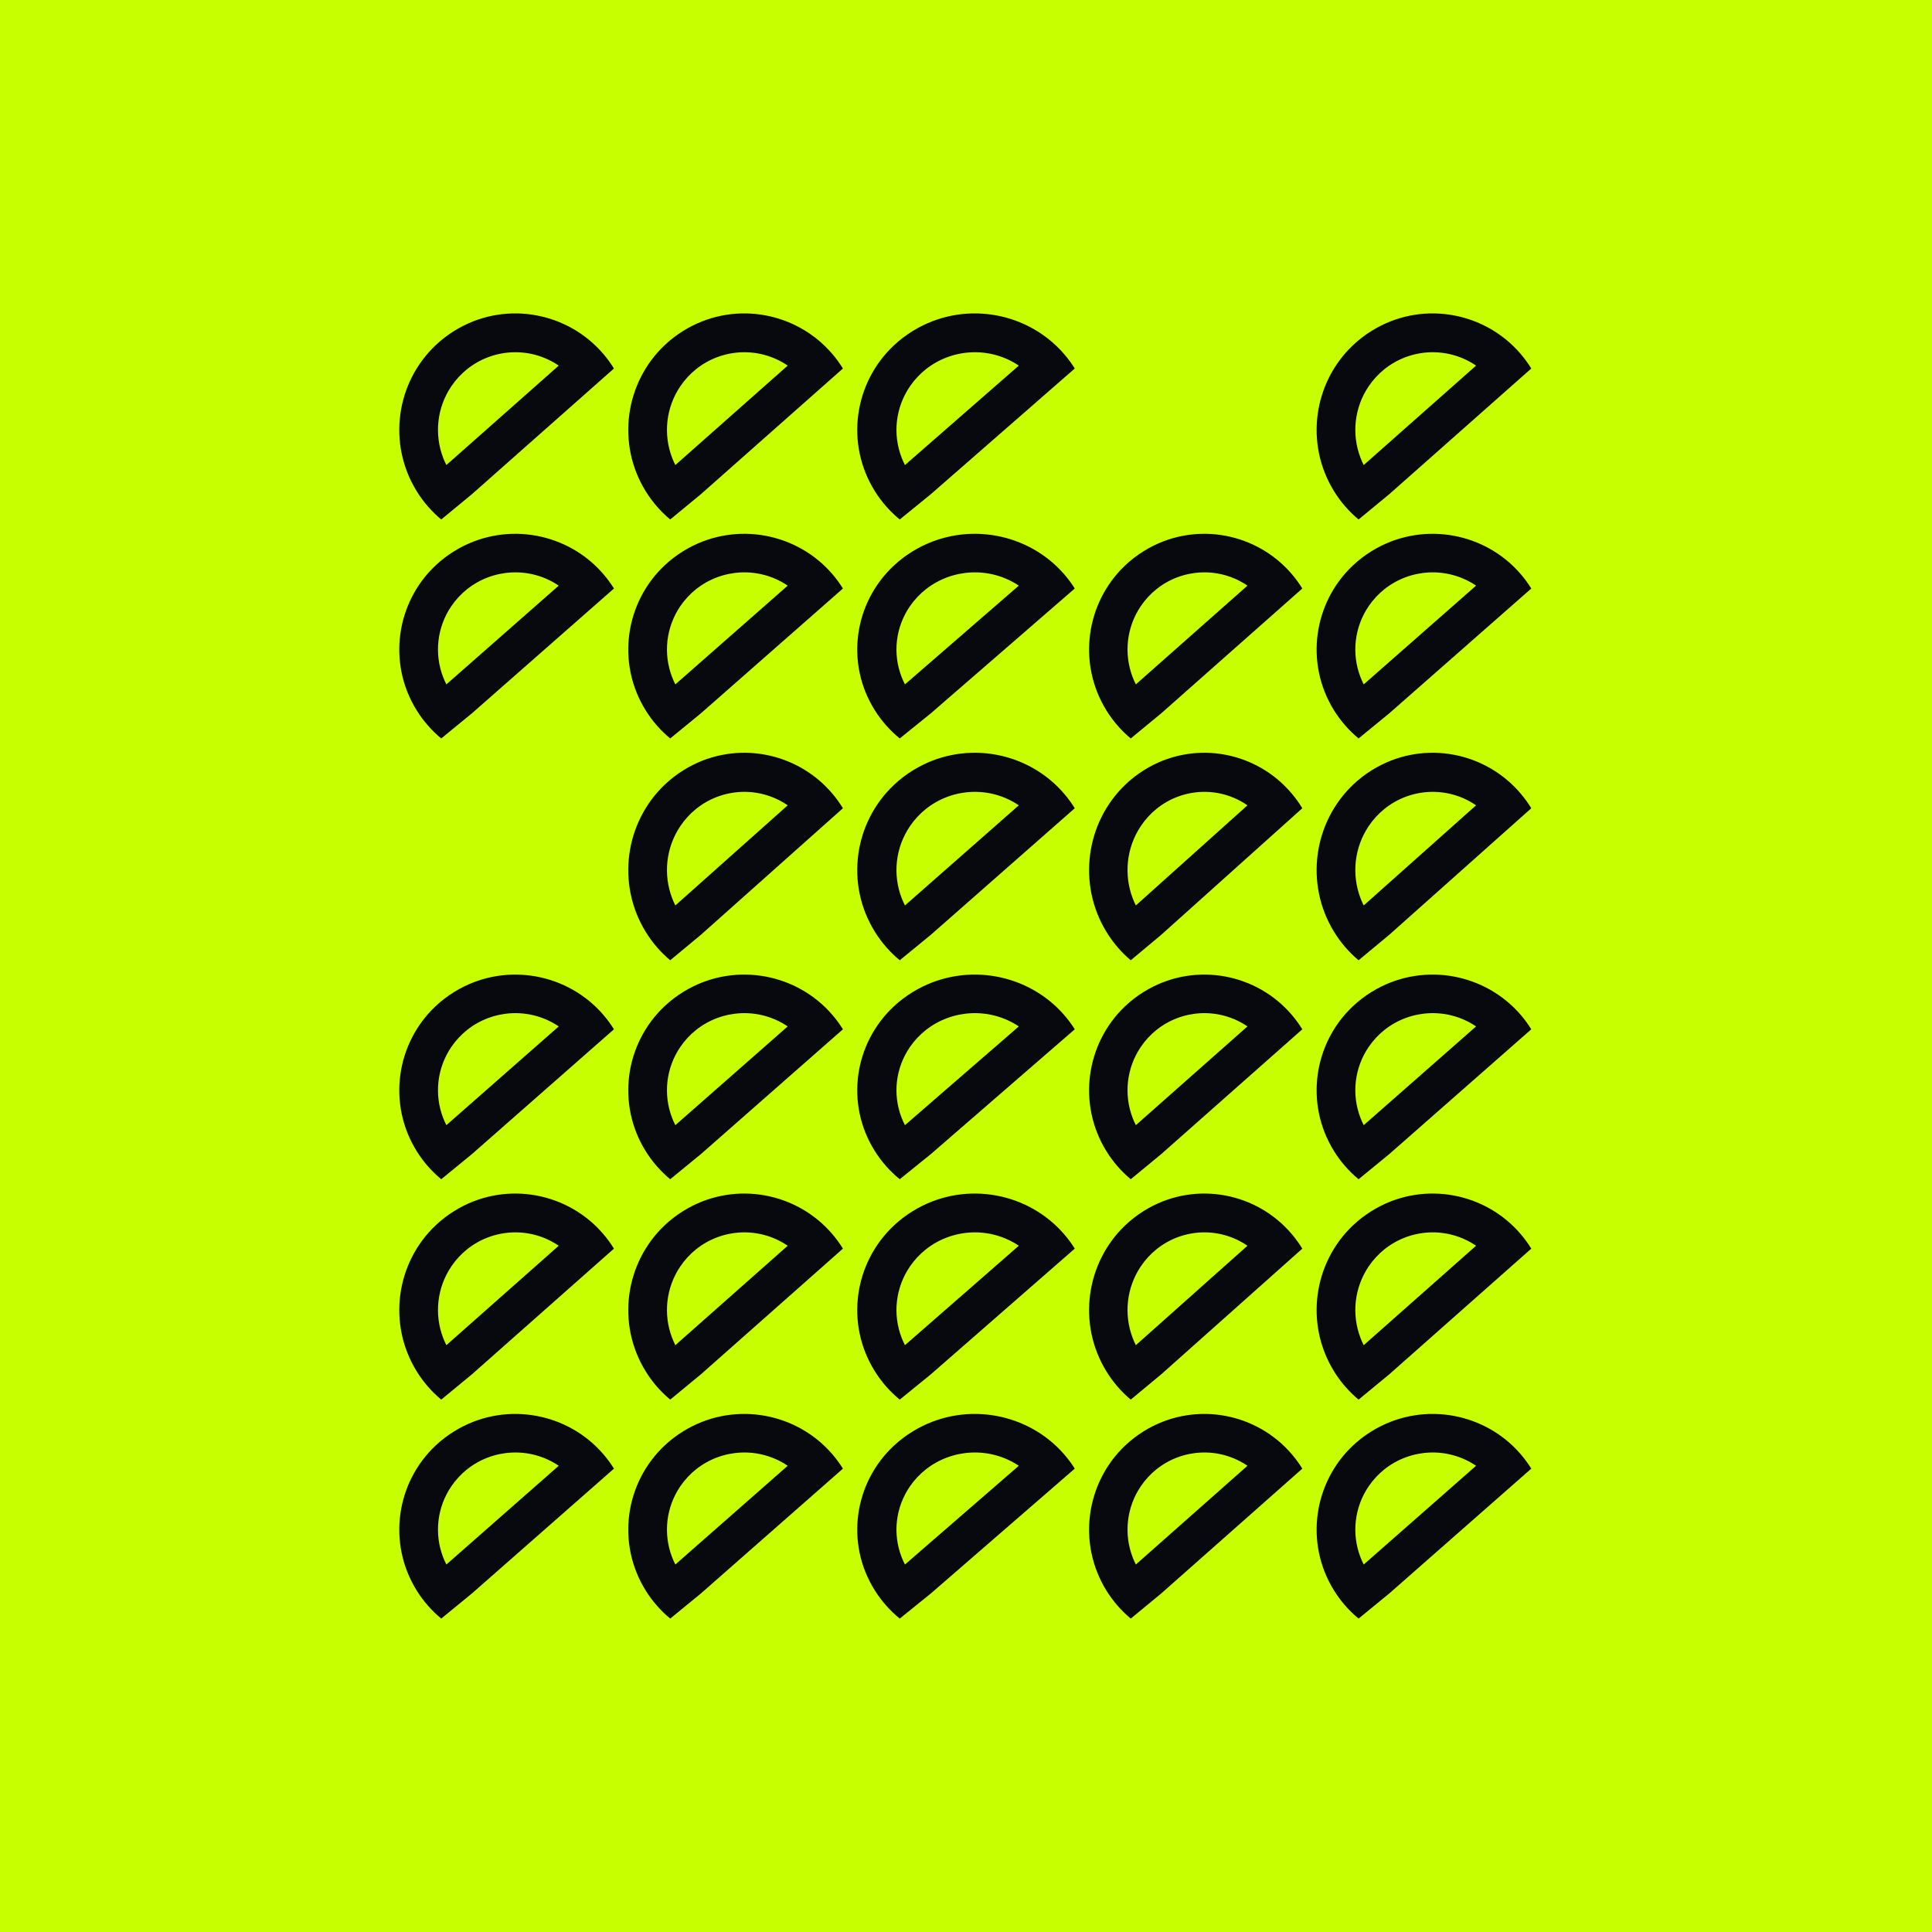
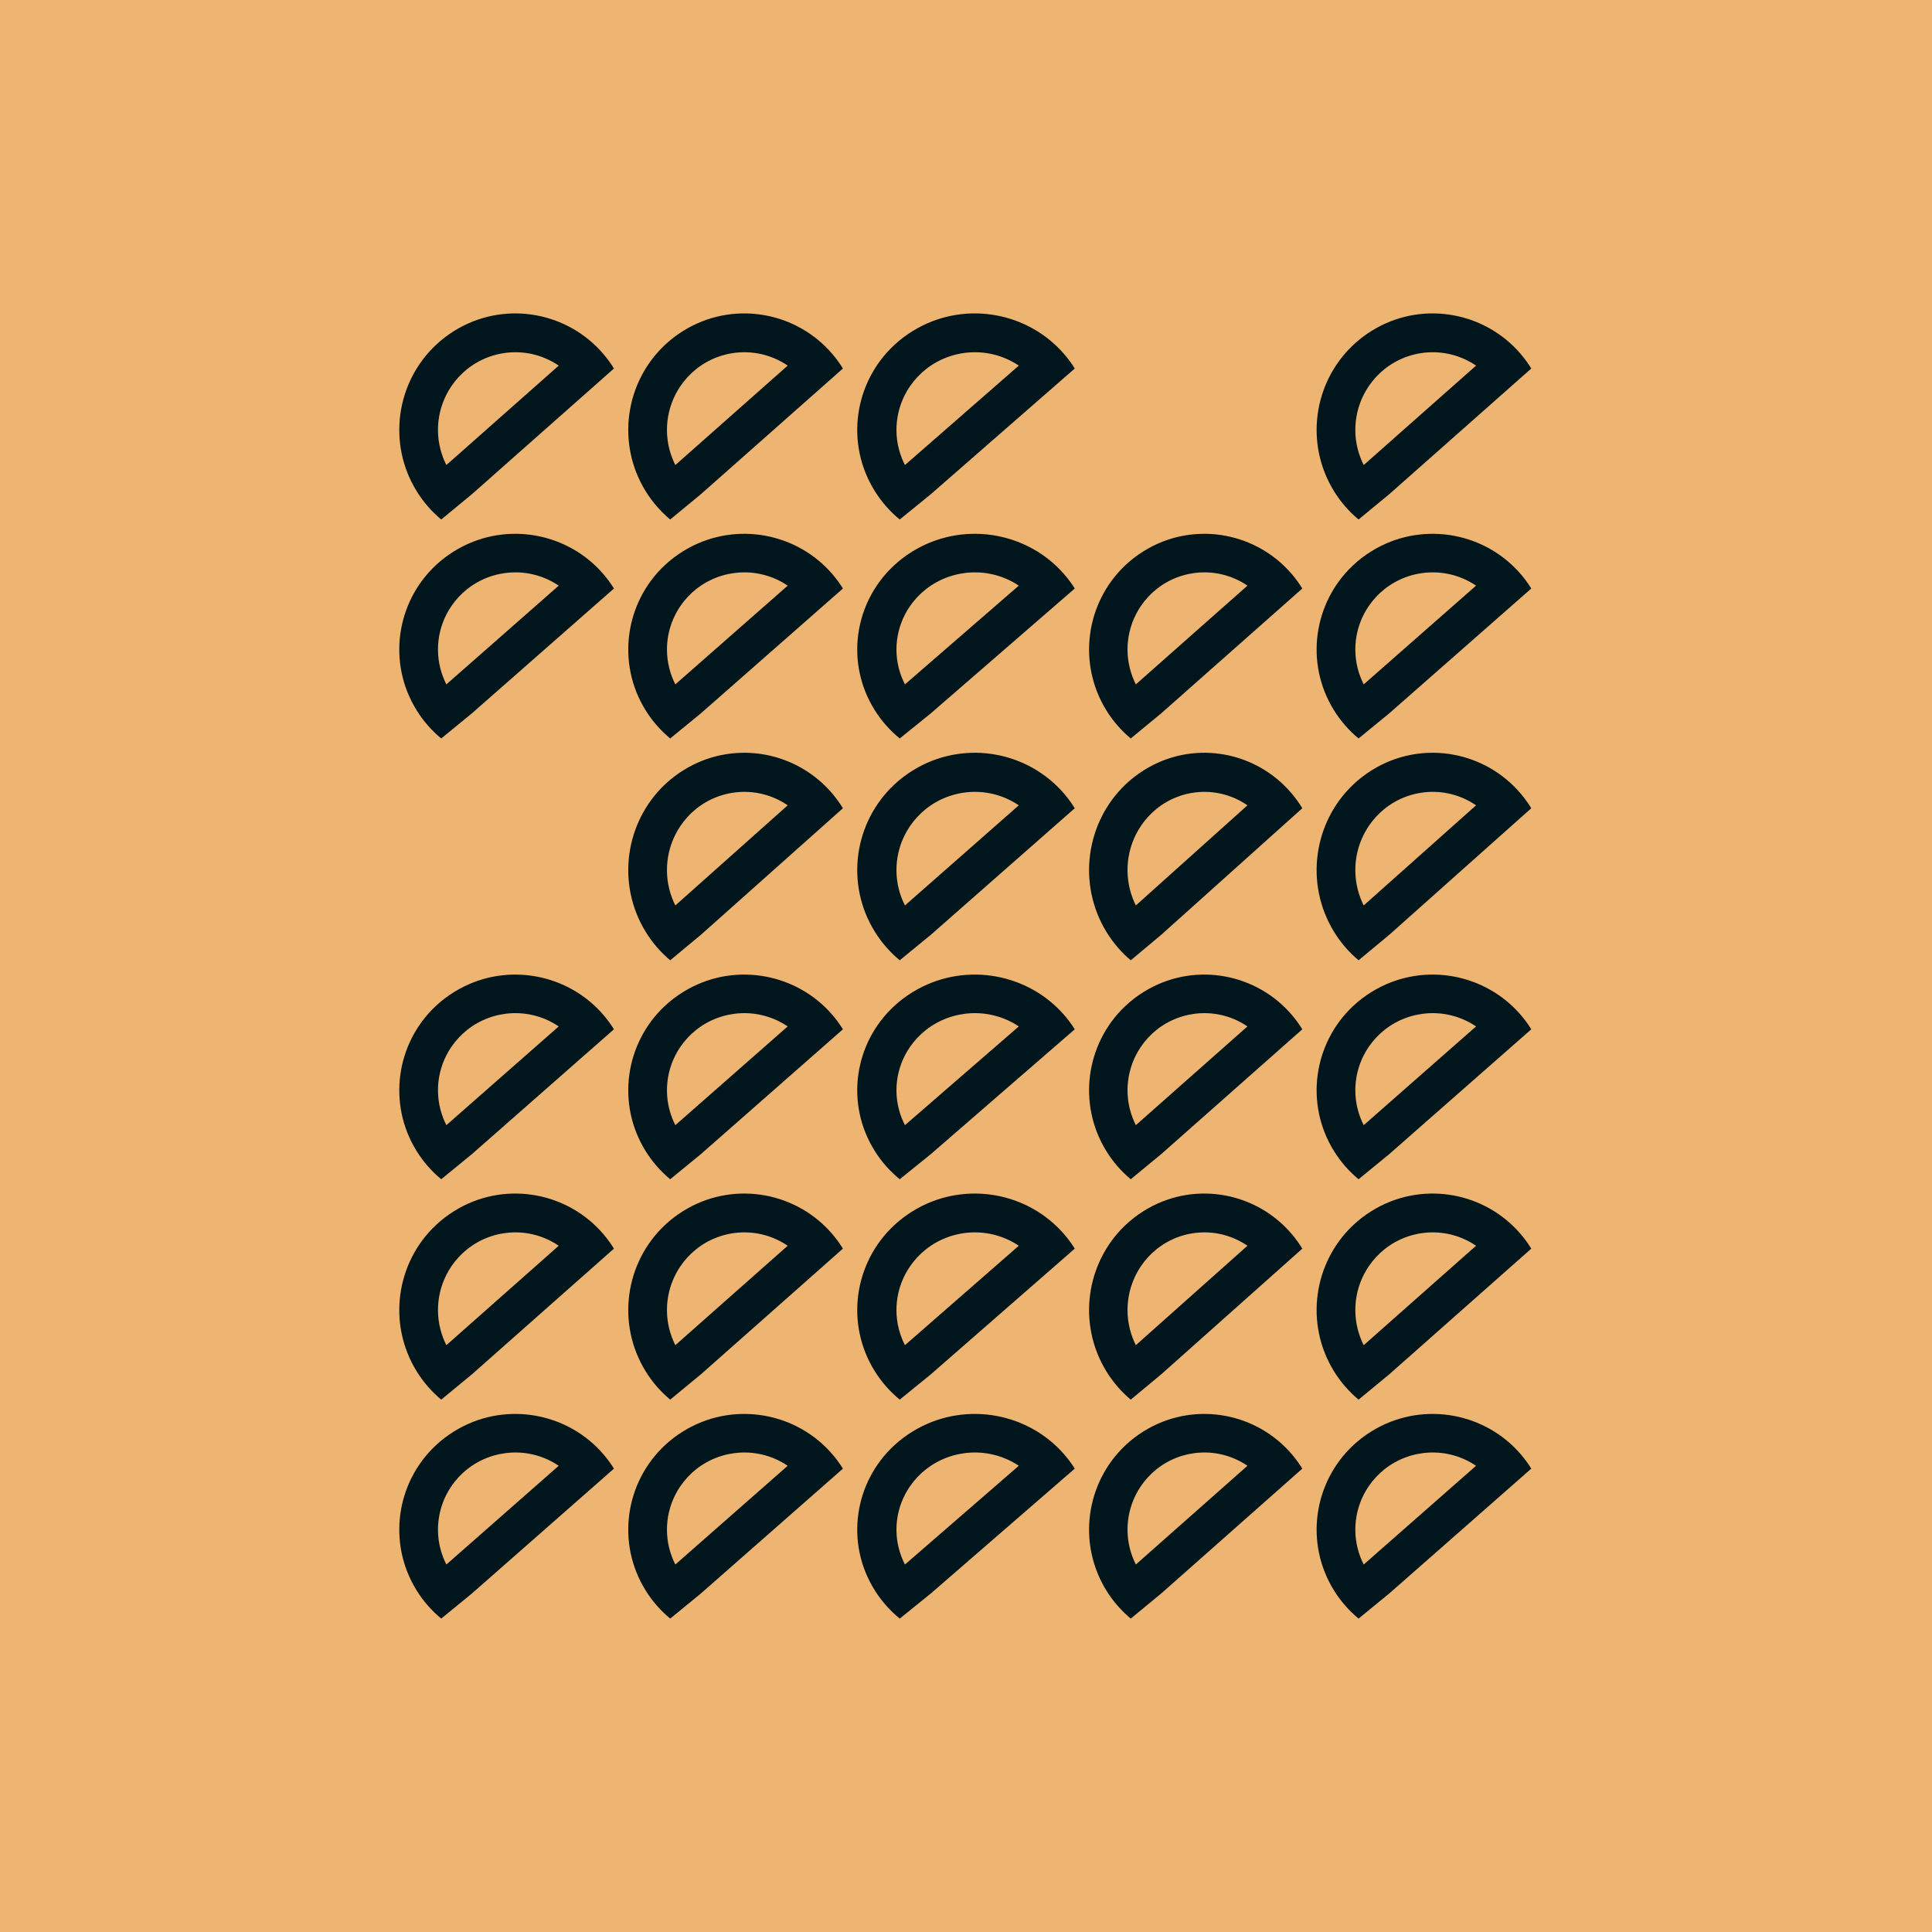
<svg xmlns="http://www.w3.org/2000/svg" width="1350" height="1350" viewBox="0 0 1350 1350" fill="none">
-   <rect width="1350" height="1350" fill="#C8FF00" />
-   <path fill-rule="evenodd" clip-rule="evenodd" d="M650.455 806.42L751 719.222C748.758 715.668 746.28 712.343 743.599 709.257C718.581 680.447 675.884 672.379 641.514 691.047C640.286 691.714 639.069 692.415 637.864 693.151C633.044 696.091 628.64 699.443 624.673 703.131C596.894 728.946 590.423 771.234 611.355 804.417C616.05 811.862 621.919 818.465 628.699 824L628.852 823.877L650.455 806.42ZM630.074 781.219C630.738 782.912 631.493 784.58 632.339 786.218L711.898 717.219C691.549 703.661 665.249 705.371 647 719.701C642.791 723.007 639.007 726.986 635.826 731.605C625.698 746.309 623.651 764.866 630.074 781.219Z" fill="#08090F" />
-   <path fill-rule="evenodd" clip-rule="evenodd" d="M650.455 345.297L751 257.489C748.758 253.911 746.28 250.562 743.599 247.454C718.581 218.443 675.884 210.319 641.514 229.118C640.286 229.789 639.069 230.495 637.864 231.236C633.044 234.197 628.64 237.571 624.673 241.286C596.894 267.281 590.423 309.865 611.355 343.28C616.05 350.777 621.919 357.426 628.699 363L628.852 362.876L650.455 345.297ZM630.074 319.92C630.738 321.624 631.493 323.304 632.339 324.954L711.898 255.472C691.549 241.819 665.249 243.541 647 257.971C642.791 261.301 639.007 265.308 635.826 269.958C625.698 284.766 623.651 303.452 630.074 319.92Z" fill="#08090F" />
-   <path fill-rule="evenodd" clip-rule="evenodd" d="M329.778 806.42L429 719.222C426.787 715.668 424.342 712.343 421.696 709.257C397.008 680.447 354.872 672.379 320.955 691.047C319.743 691.714 318.542 692.415 317.353 693.151C312.596 696.091 308.25 699.443 304.335 703.131C276.922 728.946 270.536 771.234 291.192 804.417C295.826 811.862 301.617 818.465 308.308 824L308.459 823.877L329.778 806.42ZM309.665 781.219C310.32 782.912 311.065 784.58 311.9 786.218L390.412 717.219C370.331 703.661 344.377 705.371 326.369 719.701C322.214 723.007 318.481 726.986 315.341 731.605C305.347 746.309 303.327 764.866 309.665 781.219Z" fill="#08090F" />
-   <path fill-rule="evenodd" clip-rule="evenodd" d="M329.778 345.297L429 257.489C426.787 253.911 424.342 250.562 421.696 247.454C397.008 218.443 354.872 210.319 320.955 229.118C319.743 229.789 318.542 230.495 317.353 231.236C312.596 234.197 308.25 237.571 304.335 241.286C276.922 267.281 270.536 309.865 291.192 343.28C295.826 350.777 301.617 357.426 308.308 363L308.459 362.876L329.778 345.297ZM309.665 319.92C310.32 321.624 311.065 323.304 311.9 324.954L390.412 255.472C370.331 241.819 344.377 243.541 326.369 257.971C322.214 261.301 318.481 265.308 315.341 269.958C305.347 284.766 303.327 303.452 309.665 319.92Z" fill="#08090F" />
-   <path fill-rule="evenodd" clip-rule="evenodd" d="M811.44 806.42L910 719.222C907.802 715.668 905.373 712.343 902.745 709.257C878.221 680.447 836.366 672.379 802.675 691.047C801.471 691.714 800.278 692.415 799.097 693.151C794.372 696.091 790.055 699.443 786.166 703.131C758.936 728.946 752.592 771.234 773.111 804.417C777.714 811.862 783.466 818.465 790.113 824L790.262 823.877L811.44 806.42ZM791.461 781.219C792.112 782.912 792.851 784.58 793.681 786.218L871.67 717.219C851.722 703.661 825.941 705.371 808.053 719.701C803.926 723.007 800.218 726.986 797.099 731.605C787.171 746.309 785.165 764.866 791.461 781.219Z" fill="#08090F" />
-   <path fill-rule="evenodd" clip-rule="evenodd" d="M970.778 806.42L1070 719.222C1067.79 715.668 1065.34 712.343 1062.7 709.257C1038.01 680.447 995.872 672.379 961.955 691.047C960.743 691.714 959.542 692.415 958.353 693.151C953.596 696.091 949.25 699.443 945.335 703.131C917.922 728.946 911.536 771.234 932.192 804.417C936.826 811.862 942.617 818.465 949.308 824L949.459 823.877L970.778 806.42ZM950.665 781.219C951.32 782.912 952.065 784.58 952.9 786.218L1031.41 717.219C1011.33 703.661 985.377 705.371 967.369 719.701C963.214 723.007 959.481 726.986 956.341 731.605C946.347 746.309 944.327 764.866 950.665 781.219Z" fill="#08090F" />
-   <path fill-rule="evenodd" clip-rule="evenodd" d="M970.778 345.297L1070 257.489C1067.79 253.911 1065.34 250.562 1062.7 247.454C1038.01 218.443 995.872 210.319 961.955 229.118C960.743 229.789 959.542 230.495 958.353 231.236C953.596 234.197 949.25 237.571 945.335 241.286C917.922 267.281 911.536 309.865 932.192 343.28C936.826 350.777 942.617 357.426 949.308 363L949.459 362.876L970.778 345.297ZM950.665 319.92C951.32 321.624 952.065 323.304 952.9 324.954L1031.41 255.472C1011.33 241.819 985.377 243.541 967.369 257.971C963.214 261.301 959.481 265.308 956.341 269.958C946.347 284.766 944.327 303.452 950.665 319.92Z" fill="#08090F" />
-   <path fill-rule="evenodd" clip-rule="evenodd" d="M489.778 806.42L589 719.222C586.787 715.668 584.342 712.343 581.696 709.257C557.008 680.447 514.872 672.379 480.955 691.047C479.743 691.714 478.542 692.415 477.353 693.151C472.596 696.091 468.25 699.443 464.335 703.131C436.922 728.946 430.536 771.234 451.192 804.417C455.826 811.862 461.617 818.465 468.308 824L468.459 823.877L489.778 806.42ZM469.665 781.219C470.32 782.912 471.065 784.58 471.9 786.218L550.412 717.219C530.331 703.661 504.377 705.371 486.369 719.701C482.214 723.007 478.481 726.986 475.341 731.605C465.347 746.309 463.327 764.866 469.665 781.219Z" fill="#08090F" />
-   <path fill-rule="evenodd" clip-rule="evenodd" d="M489.778 345.297L589 257.489C586.787 253.911 584.342 250.562 581.696 247.454C557.008 218.443 514.872 210.319 480.955 229.118C479.743 229.789 478.542 230.495 477.353 231.236C472.596 234.197 468.25 237.571 464.335 241.286C436.922 267.281 430.536 309.865 451.192 343.28C455.826 350.777 461.617 357.426 468.308 363L468.459 362.876L489.778 345.297ZM469.665 319.92C470.32 321.624 471.065 323.304 471.9 324.954L550.412 255.472C530.331 241.819 504.377 243.541 486.369 257.971C482.214 261.301 478.481 265.308 475.341 269.958C465.347 284.766 463.327 303.452 469.665 319.92Z" fill="#08090F" />
-   <path fill-rule="evenodd" clip-rule="evenodd" d="M650.455 960.297L751 872.489C748.758 868.911 746.28 865.562 743.599 862.454C718.581 833.443 675.884 825.319 641.514 844.118C640.286 844.789 639.069 845.495 637.864 846.236C633.044 849.197 628.64 852.571 624.673 856.286C596.894 882.281 590.423 924.865 611.355 958.28C616.05 965.777 621.919 972.426 628.699 978L628.852 977.876L650.455 960.297ZM630.074 934.92C630.738 936.624 631.493 938.304 632.339 939.954L711.898 870.472C691.549 856.819 665.249 858.541 647 872.971C642.791 876.301 639.007 880.308 635.826 884.958C625.698 899.766 623.651 918.452 630.074 934.92Z" fill="#08090F" />
-   <path fill-rule="evenodd" clip-rule="evenodd" d="M650.455 498.42L751 411.222C748.758 407.668 746.28 404.343 743.599 401.257C718.581 372.447 675.884 364.379 641.514 383.047C640.286 383.714 639.069 384.415 637.864 385.151C633.044 388.091 628.64 391.443 624.673 395.131C596.894 420.946 590.423 463.234 611.355 496.417C616.05 503.862 621.919 510.465 628.699 516L628.852 515.877L650.455 498.42ZM630.074 473.219C630.738 474.912 631.493 476.58 632.339 478.218L711.898 409.219C691.549 395.661 665.249 397.371 647 411.701C642.791 415.007 639.007 418.986 635.826 423.605C625.698 438.309 623.651 456.866 630.074 473.219Z" fill="#08090F" />
-   <path fill-rule="evenodd" clip-rule="evenodd" d="M329.778 960.297L429 872.489C426.787 868.911 424.342 865.562 421.696 862.454C397.008 833.443 354.872 825.319 320.955 844.118C319.743 844.789 318.542 845.495 317.353 846.236C312.596 849.197 308.25 852.571 304.335 856.286C276.922 882.281 270.536 924.865 291.192 958.28C295.826 965.777 301.617 972.426 308.308 978L308.459 977.876L329.778 960.297ZM309.665 934.92C310.32 936.624 311.065 938.304 311.9 939.954L390.412 870.472C370.331 856.819 344.377 858.541 326.369 872.971C322.214 876.301 318.481 880.308 315.341 884.958C305.347 899.766 303.327 918.452 309.665 934.92Z" fill="#08090F" />
-   <path fill-rule="evenodd" clip-rule="evenodd" d="M329.778 498.42L429 411.222C426.787 407.668 424.342 404.343 421.696 401.257C397.008 372.447 354.872 364.379 320.955 383.047C319.743 383.714 318.542 384.415 317.353 385.151C312.596 388.091 308.25 391.443 304.335 395.131C276.922 420.946 270.536 463.234 291.192 496.417C295.826 503.862 301.617 510.465 308.308 516L308.459 515.877L329.778 498.42ZM309.665 473.219C310.32 474.912 311.065 476.58 311.9 478.218L390.412 409.219C370.331 395.661 344.377 397.371 326.369 411.701C322.214 415.007 318.481 418.986 315.341 423.605C305.347 438.309 303.327 456.866 309.665 473.219Z" fill="#08090F" />
-   <path fill-rule="evenodd" clip-rule="evenodd" d="M811.44 960.297L910 872.489C907.802 868.911 905.373 865.562 902.745 862.454C878.221 833.443 836.366 825.319 802.675 844.118C801.471 844.789 800.278 845.495 799.097 846.236C794.372 849.197 790.055 852.571 786.166 856.286C758.936 882.281 752.592 924.865 773.111 958.28C777.714 965.777 783.466 972.426 790.113 978L790.262 977.876L811.44 960.297ZM791.461 934.92C792.112 936.624 792.851 938.304 793.681 939.954L871.67 870.472C851.722 856.819 825.941 858.541 808.053 872.971C803.926 876.301 800.218 880.308 797.099 884.958C787.171 899.766 785.165 918.452 791.461 934.92Z" fill="#08090F" />
-   <path fill-rule="evenodd" clip-rule="evenodd" d="M811.44 498.42L910 411.222C907.802 407.668 905.373 404.343 902.745 401.257C878.221 372.447 836.366 364.379 802.675 383.047C801.471 383.714 800.278 384.415 799.097 385.151C794.372 388.091 790.055 391.443 786.166 395.131C758.936 420.946 752.592 463.234 773.111 496.417C777.714 503.862 783.466 510.465 790.113 516L790.262 515.877L811.44 498.42ZM791.461 473.219C792.112 474.912 792.851 476.58 793.681 478.218L871.67 409.219C851.722 395.661 825.941 397.371 808.053 411.701C803.926 415.007 800.218 418.986 797.099 423.605C787.171 438.309 785.165 456.866 791.461 473.219Z" fill="#08090F" />
-   <path fill-rule="evenodd" clip-rule="evenodd" d="M970.778 960.297L1070 872.489C1067.79 868.911 1065.34 865.562 1062.7 862.454C1038.01 833.443 995.872 825.319 961.955 844.118C960.743 844.789 959.542 845.495 958.353 846.236C953.596 849.197 949.25 852.571 945.335 856.286C917.922 882.281 911.536 924.865 932.192 958.28C936.826 965.777 942.617 972.426 949.308 978L949.459 977.876L970.778 960.297ZM950.665 934.92C951.32 936.624 952.065 938.304 952.9 939.954L1031.41 870.472C1011.33 856.819 985.377 858.541 967.369 872.971C963.214 876.301 959.481 880.308 956.341 884.958C946.347 899.766 944.327 918.452 950.665 934.92Z" fill="#08090F" />
-   <path fill-rule="evenodd" clip-rule="evenodd" d="M970.778 498.42L1070 411.222C1067.79 407.668 1065.34 404.343 1062.7 401.257C1038.01 372.447 995.872 364.379 961.955 383.047C960.743 383.714 959.542 384.415 958.353 385.151C953.596 388.091 949.25 391.443 945.335 395.131C917.922 420.946 911.536 463.234 932.192 496.417C936.826 503.862 942.617 510.465 949.308 516L949.459 515.877L970.778 498.42ZM950.665 473.219C951.32 474.912 952.065 476.58 952.9 478.218L1031.41 409.219C1011.33 395.661 985.377 397.371 967.369 411.701C963.214 415.007 959.481 418.986 956.341 423.605C946.347 438.309 944.327 456.866 950.665 473.219Z" fill="#08090F" />
-   <path fill-rule="evenodd" clip-rule="evenodd" d="M489.778 960.297L589 872.489C586.787 868.911 584.342 865.562 581.696 862.454C557.008 833.443 514.872 825.319 480.955 844.118C479.743 844.789 478.542 845.495 477.353 846.236C472.596 849.197 468.25 852.571 464.335 856.286C436.922 882.281 430.536 924.865 451.192 958.28C455.826 965.777 461.617 972.426 468.308 978L468.459 977.876L489.778 960.297ZM469.665 934.92C470.32 936.624 471.065 938.304 471.9 939.954L550.412 870.472C530.331 856.819 504.377 858.541 486.369 872.971C482.214 876.301 478.481 880.308 475.341 884.958C465.347 899.766 463.327 918.452 469.665 934.92Z" fill="#08090F" />
-   <path fill-rule="evenodd" clip-rule="evenodd" d="M489.778 498.42L589 411.222C586.787 407.668 584.342 404.343 581.696 401.257C557.008 372.447 514.872 364.379 480.955 383.047C479.743 383.714 478.542 384.415 477.353 385.151C472.596 388.091 468.25 391.443 464.335 395.131C436.922 420.946 430.536 463.234 451.192 496.417C455.826 503.862 461.617 510.465 468.308 516L468.459 515.877L489.778 498.42ZM469.665 473.219C470.32 474.912 471.065 476.58 471.9 478.218L550.412 409.219C530.331 395.661 504.377 397.371 486.369 411.701C482.214 415.007 478.481 418.986 475.341 423.605C465.347 438.309 463.327 456.866 469.665 473.219Z" fill="#08090F" />
-   <path fill-rule="evenodd" clip-rule="evenodd" d="M650.455 1113.42L751 1026.22C748.758 1022.67 746.28 1019.34 743.599 1016.26C718.581 987.447 675.884 979.379 641.514 998.047C640.286 998.714 639.069 999.415 637.864 1000.15C633.044 1003.09 628.64 1006.44 624.673 1010.13C596.894 1035.95 590.423 1078.23 611.355 1111.42C616.05 1118.86 621.919 1125.46 628.699 1131L628.852 1130.88L650.455 1113.42ZM630.074 1088.22C630.738 1089.91 631.493 1091.58 632.339 1093.22L711.898 1024.22C691.549 1010.66 665.249 1012.37 647 1026.7C642.791 1030.01 639.007 1033.99 635.826 1038.6C625.698 1053.31 623.651 1071.87 630.074 1088.22Z" fill="#08090F" />
-   <path fill-rule="evenodd" clip-rule="evenodd" d="M650.455 653.174L751 564.757C748.758 561.153 746.28 557.781 743.599 554.652C718.581 525.439 675.884 517.259 641.514 536.188C640.286 536.864 639.069 537.575 637.864 538.321C633.044 541.302 628.64 544.7 624.673 548.441C596.894 574.616 590.423 617.496 611.355 651.143C616.05 658.692 621.919 665.387 628.699 671L628.852 670.875L650.455 653.174ZM630.074 627.621C630.738 629.337 631.493 631.029 632.339 632.689L711.898 562.725C691.549 548.977 665.249 550.712 647 565.242C642.791 568.595 639.007 572.629 635.826 577.312C625.698 592.223 623.651 611.039 630.074 627.621Z" fill="#08090F" />
-   <path fill-rule="evenodd" clip-rule="evenodd" d="M329.778 1113.42L429 1026.22C426.787 1022.67 424.342 1019.34 421.696 1016.26C397.008 987.447 354.872 979.379 320.955 998.047C319.743 998.714 318.542 999.415 317.353 1000.15C312.596 1003.09 308.25 1006.44 304.335 1010.13C276.922 1035.95 270.536 1078.23 291.192 1111.42C295.826 1118.86 301.617 1125.46 308.308 1131L308.459 1130.88L329.778 1113.42ZM309.665 1088.22C310.32 1089.91 311.065 1091.58 311.9 1093.22L390.412 1024.22C370.331 1010.66 344.377 1012.37 326.369 1026.7C322.214 1030.01 318.481 1033.99 315.341 1038.6C305.347 1053.31 303.327 1071.87 309.665 1088.22Z" fill="#08090F" />
-   <path fill-rule="evenodd" clip-rule="evenodd" d="M811.44 1113.42L910 1026.22C907.802 1022.67 905.373 1019.34 902.745 1016.26C878.221 987.447 836.366 979.379 802.675 998.047C801.471 998.714 800.278 999.415 799.097 1000.15C794.372 1003.09 790.055 1006.44 786.166 1010.13C758.936 1035.95 752.592 1078.23 773.111 1111.42C777.714 1118.86 783.466 1125.46 790.113 1131L790.262 1130.88L811.44 1113.42ZM791.461 1088.22C792.112 1089.91 792.851 1091.58 793.681 1093.22L871.67 1024.22C851.722 1010.66 825.941 1012.37 808.053 1026.7C803.926 1030.01 800.218 1033.99 797.099 1038.6C787.171 1053.31 785.165 1071.87 791.461 1088.22Z" fill="#08090F" />
-   <path fill-rule="evenodd" clip-rule="evenodd" d="M811.44 653.174L910 564.757C907.802 561.153 905.373 557.781 902.745 554.652C878.221 525.439 836.366 517.259 802.675 536.188C801.471 536.864 800.278 537.575 799.097 538.321C794.372 541.302 790.055 544.7 786.166 548.441C758.936 574.616 752.592 617.496 773.111 651.143C777.714 658.692 783.466 665.387 790.113 671L790.262 670.875L811.44 653.174ZM791.461 627.621C792.112 629.337 792.851 631.029 793.681 632.689L871.67 562.725C851.722 548.977 825.941 550.712 808.053 565.242C803.926 568.595 800.218 572.629 797.099 577.312C787.171 592.223 785.165 611.039 791.461 627.621Z" fill="#08090F" />
-   <path fill-rule="evenodd" clip-rule="evenodd" d="M970.778 1113.42L1070 1026.22C1067.79 1022.67 1065.34 1019.34 1062.7 1016.26C1038.01 987.447 995.872 979.379 961.955 998.047C960.743 998.714 959.542 999.415 958.353 1000.15C953.596 1003.09 949.25 1006.44 945.335 1010.13C917.922 1035.95 911.536 1078.23 932.192 1111.42C936.826 1118.86 942.617 1125.46 949.308 1131L949.459 1130.88L970.778 1113.42ZM950.665 1088.22C951.32 1089.91 952.065 1091.58 952.9 1093.22L1031.41 1024.22C1011.33 1010.66 985.377 1012.37 967.369 1026.7C963.214 1030.01 959.481 1033.99 956.341 1038.6C946.347 1053.31 944.327 1071.87 950.665 1088.22Z" fill="#08090F" />
-   <path fill-rule="evenodd" clip-rule="evenodd" d="M970.778 653.174L1070 564.757C1067.79 561.153 1065.34 557.781 1062.7 554.652C1038.01 525.439 995.872 517.259 961.955 536.188C960.743 536.864 959.542 537.575 958.353 538.321C953.596 541.302 949.25 544.7 945.335 548.441C917.922 574.616 911.536 617.496 932.192 651.143C936.826 658.692 942.617 665.387 949.308 671L949.459 670.875L970.778 653.174ZM950.665 627.621C951.32 629.337 952.065 631.029 952.9 632.689L1031.41 562.725C1011.33 548.977 985.377 550.712 967.369 565.242C963.214 568.595 959.481 572.629 956.341 577.312C946.347 592.223 944.327 611.039 950.665 627.621Z" fill="#08090F" />
-   <path fill-rule="evenodd" clip-rule="evenodd" d="M489.778 1113.42L589 1026.22C586.787 1022.67 584.342 1019.34 581.696 1016.26C557.008 987.447 514.872 979.379 480.955 998.047C479.743 998.714 478.542 999.415 477.353 1000.15C472.596 1003.09 468.25 1006.44 464.335 1010.13C436.922 1035.95 430.536 1078.23 451.192 1111.42C455.826 1118.86 461.617 1125.46 468.308 1131L468.459 1130.88L489.778 1113.42ZM469.665 1088.22C470.32 1089.91 471.065 1091.58 471.9 1093.22L550.412 1024.22C530.331 1010.66 504.377 1012.37 486.369 1026.7C482.214 1030.01 478.481 1033.99 475.341 1038.6C465.347 1053.31 463.327 1071.87 469.665 1088.22Z" fill="#08090F" />
-   <path fill-rule="evenodd" clip-rule="evenodd" d="M489.778 653.174L589 564.757C586.787 561.153 584.342 557.781 581.696 554.652C557.008 525.439 514.872 517.259 480.955 536.188C479.743 536.864 478.542 537.575 477.353 538.321C472.596 541.302 468.25 544.7 464.335 548.441C436.922 574.616 430.536 617.496 451.192 651.143C455.826 658.692 461.617 665.387 468.308 671L468.459 670.875L489.778 653.174ZM469.665 627.621C470.32 629.337 471.065 631.029 471.9 632.689L550.412 562.725C530.331 548.977 504.377 550.712 486.369 565.242C482.214 568.595 478.481 572.629 475.341 577.312C465.347 592.223 463.327 611.039 469.665 627.621Z" fill="#08090F" />
+   <rect width="1350" height="1350" fill="#EEB471" />
+   <path fill-rule="evenodd" clip-rule="evenodd" d="M650.455 806.42L751 719.222C748.758 715.668 746.28 712.343 743.599 709.257C718.581 680.447 675.884 672.379 641.514 691.047C640.286 691.714 639.069 692.415 637.864 693.151C633.044 696.091 628.64 699.443 624.673 703.131C596.894 728.946 590.423 771.234 611.355 804.417C616.05 811.862 621.919 818.465 628.699 824L628.852 823.877L650.455 806.42ZM630.074 781.219C630.738 782.912 631.493 784.58 632.339 786.218L711.898 717.219C691.549 703.661 665.249 705.371 647 719.701C642.791 723.007 639.007 726.986 635.826 731.605C625.698 746.309 623.651 764.866 630.074 781.219Z" fill="#00161D" />
+   <path fill-rule="evenodd" clip-rule="evenodd" d="M650.455 345.297L751 257.489C748.758 253.911 746.28 250.562 743.599 247.454C718.581 218.443 675.884 210.319 641.514 229.118C640.286 229.789 639.069 230.495 637.864 231.236C633.044 234.197 628.64 237.571 624.673 241.286C596.894 267.281 590.423 309.865 611.355 343.28C616.05 350.777 621.919 357.426 628.699 363L628.852 362.876L650.455 345.297ZM630.074 319.92C630.738 321.624 631.493 323.304 632.339 324.954L711.898 255.472C691.549 241.819 665.249 243.541 647 257.971C642.791 261.301 639.007 265.308 635.826 269.958C625.698 284.766 623.651 303.452 630.074 319.92Z" fill="#00161D" />
+   <path fill-rule="evenodd" clip-rule="evenodd" d="M329.778 806.42L429 719.222C426.787 715.668 424.342 712.343 421.696 709.257C397.008 680.447 354.872 672.379 320.955 691.047C319.743 691.714 318.542 692.415 317.353 693.151C312.596 696.091 308.25 699.443 304.335 703.131C276.922 728.946 270.536 771.234 291.192 804.417C295.826 811.862 301.617 818.465 308.308 824L308.459 823.877L329.778 806.42ZM309.665 781.219C310.32 782.912 311.065 784.58 311.9 786.218L390.412 717.219C370.331 703.661 344.377 705.371 326.369 719.701C322.214 723.007 318.481 726.986 315.341 731.605C305.347 746.309 303.327 764.866 309.665 781.219Z" fill="#00161D" />
+   <path fill-rule="evenodd" clip-rule="evenodd" d="M329.778 345.297L429 257.489C426.787 253.911 424.342 250.562 421.696 247.454C397.008 218.443 354.872 210.319 320.955 229.118C319.743 229.789 318.542 230.495 317.353 231.236C312.596 234.197 308.25 237.571 304.335 241.286C276.922 267.281 270.536 309.865 291.192 343.28C295.826 350.777 301.617 357.426 308.308 363L308.459 362.876L329.778 345.297ZM309.665 319.92C310.32 321.624 311.065 323.304 311.9 324.954L390.412 255.472C370.331 241.819 344.377 243.541 326.369 257.971C322.214 261.301 318.481 265.308 315.341 269.958C305.347 284.766 303.327 303.452 309.665 319.92Z" fill="#00161D" />
+   <path fill-rule="evenodd" clip-rule="evenodd" d="M811.44 806.42L910 719.222C907.802 715.668 905.373 712.343 902.745 709.257C878.221 680.447 836.366 672.379 802.675 691.047C801.471 691.714 800.278 692.415 799.097 693.151C794.372 696.091 790.055 699.443 786.166 703.131C758.936 728.946 752.592 771.234 773.111 804.417C777.714 811.862 783.466 818.465 790.113 824L790.262 823.877L811.44 806.42ZM791.461 781.219C792.112 782.912 792.851 784.58 793.681 786.218L871.67 717.219C851.722 703.661 825.941 705.371 808.053 719.701C803.926 723.007 800.218 726.986 797.099 731.605C787.171 746.309 785.165 764.866 791.461 781.219Z" fill="#00161D" />
+   <path fill-rule="evenodd" clip-rule="evenodd" d="M970.778 806.42L1070 719.222C1067.79 715.668 1065.34 712.343 1062.7 709.257C1038.01 680.447 995.872 672.379 961.955 691.047C960.743 691.714 959.542 692.415 958.353 693.151C953.596 696.091 949.25 699.443 945.335 703.131C917.922 728.946 911.536 771.234 932.192 804.417C936.826 811.862 942.617 818.465 949.308 824L949.459 823.877L970.778 806.42ZM950.665 781.219C951.32 782.912 952.065 784.58 952.9 786.218L1031.41 717.219C1011.33 703.661 985.377 705.371 967.369 719.701C963.214 723.007 959.481 726.986 956.341 731.605C946.347 746.309 944.327 764.866 950.665 781.219Z" fill="#00161D" />
+   <path fill-rule="evenodd" clip-rule="evenodd" d="M970.778 345.297L1070 257.489C1067.79 253.911 1065.34 250.562 1062.7 247.454C1038.01 218.443 995.872 210.319 961.955 229.118C960.743 229.789 959.542 230.495 958.353 231.236C953.596 234.197 949.25 237.571 945.335 241.286C917.922 267.281 911.536 309.865 932.192 343.28C936.826 350.777 942.617 357.426 949.308 363L949.459 362.876L970.778 345.297ZM950.665 319.92C951.32 321.624 952.065 323.304 952.9 324.954L1031.41 255.472C1011.33 241.819 985.377 243.541 967.369 257.971C963.214 261.301 959.481 265.308 956.341 269.958C946.347 284.766 944.327 303.452 950.665 319.92Z" fill="#00161D" />
+   <path fill-rule="evenodd" clip-rule="evenodd" d="M489.778 806.42L589 719.222C586.787 715.668 584.342 712.343 581.696 709.257C557.008 680.447 514.872 672.379 480.955 691.047C479.743 691.714 478.542 692.415 477.353 693.151C472.596 696.091 468.25 699.443 464.335 703.131C436.922 728.946 430.536 771.234 451.192 804.417C455.826 811.862 461.617 818.465 468.308 824L468.459 823.877L489.778 806.42ZM469.665 781.219C470.32 782.912 471.065 784.58 471.9 786.218L550.412 717.219C530.331 703.661 504.377 705.371 486.369 719.701C482.214 723.007 478.481 726.986 475.341 731.605C465.347 746.309 463.327 764.866 469.665 781.219Z" fill="#00161D" />
+   <path fill-rule="evenodd" clip-rule="evenodd" d="M489.778 345.297L589 257.489C586.787 253.911 584.342 250.562 581.696 247.454C557.008 218.443 514.872 210.319 480.955 229.118C479.743 229.789 478.542 230.495 477.353 231.236C472.596 234.197 468.25 237.571 464.335 241.286C436.922 267.281 430.536 309.865 451.192 343.28C455.826 350.777 461.617 357.426 468.308 363L468.459 362.876L489.778 345.297ZM469.665 319.92C470.32 321.624 471.065 323.304 471.9 324.954L550.412 255.472C530.331 241.819 504.377 243.541 486.369 257.971C482.214 261.301 478.481 265.308 475.341 269.958C465.347 284.766 463.327 303.452 469.665 319.92Z" fill="#00161D" />
+   <path fill-rule="evenodd" clip-rule="evenodd" d="M650.455 960.297L751 872.489C748.758 868.911 746.28 865.562 743.599 862.454C718.581 833.443 675.884 825.319 641.514 844.118C640.286 844.789 639.069 845.495 637.864 846.236C633.044 849.197 628.64 852.571 624.673 856.286C596.894 882.281 590.423 924.865 611.355 958.28C616.05 965.777 621.919 972.426 628.699 978L628.852 977.876L650.455 960.297ZM630.074 934.92C630.738 936.624 631.493 938.304 632.339 939.954L711.898 870.472C691.549 856.819 665.249 858.541 647 872.971C642.791 876.301 639.007 880.308 635.826 884.958C625.698 899.766 623.651 918.452 630.074 934.92Z" fill="#00161D" />
+   <path fill-rule="evenodd" clip-rule="evenodd" d="M650.455 498.42L751 411.222C748.758 407.668 746.28 404.343 743.599 401.257C718.581 372.447 675.884 364.379 641.514 383.047C640.286 383.714 639.069 384.415 637.864 385.151C633.044 388.091 628.64 391.443 624.673 395.131C596.894 420.946 590.423 463.234 611.355 496.417C616.05 503.862 621.919 510.465 628.699 516L628.852 515.877L650.455 498.42ZM630.074 473.219C630.738 474.912 631.493 476.58 632.339 478.218L711.898 409.219C691.549 395.661 665.249 397.371 647 411.701C642.791 415.007 639.007 418.986 635.826 423.605C625.698 438.309 623.651 456.866 630.074 473.219Z" fill="#00161D" />
+   <path fill-rule="evenodd" clip-rule="evenodd" d="M329.778 960.297L429 872.489C426.787 868.911 424.342 865.562 421.696 862.454C397.008 833.443 354.872 825.319 320.955 844.118C319.743 844.789 318.542 845.495 317.353 846.236C312.596 849.197 308.25 852.571 304.335 856.286C276.922 882.281 270.536 924.865 291.192 958.28C295.826 965.777 301.617 972.426 308.308 978L308.459 977.876L329.778 960.297ZM309.665 934.92C310.32 936.624 311.065 938.304 311.9 939.954L390.412 870.472C370.331 856.819 344.377 858.541 326.369 872.971C322.214 876.301 318.481 880.308 315.341 884.958C305.347 899.766 303.327 918.452 309.665 934.92Z" fill="#00161D" />
+   <path fill-rule="evenodd" clip-rule="evenodd" d="M329.778 498.42L429 411.222C426.787 407.668 424.342 404.343 421.696 401.257C397.008 372.447 354.872 364.379 320.955 383.047C319.743 383.714 318.542 384.415 317.353 385.151C312.596 388.091 308.25 391.443 304.335 395.131C276.922 420.946 270.536 463.234 291.192 496.417C295.826 503.862 301.617 510.465 308.308 516L308.459 515.877L329.778 498.42ZM309.665 473.219C310.32 474.912 311.065 476.58 311.9 478.218L390.412 409.219C370.331 395.661 344.377 397.371 326.369 411.701C322.214 415.007 318.481 418.986 315.341 423.605C305.347 438.309 303.327 456.866 309.665 473.219Z" fill="#00161D" />
+   <path fill-rule="evenodd" clip-rule="evenodd" d="M811.44 960.297L910 872.489C907.802 868.911 905.373 865.562 902.745 862.454C878.221 833.443 836.366 825.319 802.675 844.118C801.471 844.789 800.278 845.495 799.097 846.236C794.372 849.197 790.055 852.571 786.166 856.286C758.936 882.281 752.592 924.865 773.111 958.28C777.714 965.777 783.466 972.426 790.113 978L790.262 977.876L811.44 960.297ZM791.461 934.92C792.112 936.624 792.851 938.304 793.681 939.954L871.67 870.472C851.722 856.819 825.941 858.541 808.053 872.971C803.926 876.301 800.218 880.308 797.099 884.958C787.171 899.766 785.165 918.452 791.461 934.92Z" fill="#00161D" />
+   <path fill-rule="evenodd" clip-rule="evenodd" d="M811.44 498.42L910 411.222C907.802 407.668 905.373 404.343 902.745 401.257C878.221 372.447 836.366 364.379 802.675 383.047C801.471 383.714 800.278 384.415 799.097 385.151C794.372 388.091 790.055 391.443 786.166 395.131C758.936 420.946 752.592 463.234 773.111 496.417C777.714 503.862 783.466 510.465 790.113 516L790.262 515.877L811.44 498.42ZM791.461 473.219C792.112 474.912 792.851 476.58 793.681 478.218L871.67 409.219C851.722 395.661 825.941 397.371 808.053 411.701C803.926 415.007 800.218 418.986 797.099 423.605C787.171 438.309 785.165 456.866 791.461 473.219Z" fill="#00161D" />
+   <path fill-rule="evenodd" clip-rule="evenodd" d="M970.778 960.297L1070 872.489C1067.79 868.911 1065.34 865.562 1062.7 862.454C1038.01 833.443 995.872 825.319 961.955 844.118C960.743 844.789 959.542 845.495 958.353 846.236C953.596 849.197 949.25 852.571 945.335 856.286C917.922 882.281 911.536 924.865 932.192 958.28C936.826 965.777 942.617 972.426 949.308 978L949.459 977.876L970.778 960.297ZM950.665 934.92C951.32 936.624 952.065 938.304 952.9 939.954L1031.41 870.472C1011.33 856.819 985.377 858.541 967.369 872.971C963.214 876.301 959.481 880.308 956.341 884.958C946.347 899.766 944.327 918.452 950.665 934.92Z" fill="#00161D" />
+   <path fill-rule="evenodd" clip-rule="evenodd" d="M970.778 498.42L1070 411.222C1067.79 407.668 1065.34 404.343 1062.7 401.257C1038.01 372.447 995.872 364.379 961.955 383.047C960.743 383.714 959.542 384.415 958.353 385.151C953.596 388.091 949.25 391.443 945.335 395.131C917.922 420.946 911.536 463.234 932.192 496.417C936.826 503.862 942.617 510.465 949.308 516L949.459 515.877L970.778 498.42ZM950.665 473.219C951.32 474.912 952.065 476.58 952.9 478.218L1031.41 409.219C1011.33 395.661 985.377 397.371 967.369 411.701C963.214 415.007 959.481 418.986 956.341 423.605C946.347 438.309 944.327 456.866 950.665 473.219Z" fill="#00161D" />
+   <path fill-rule="evenodd" clip-rule="evenodd" d="M489.778 960.297L589 872.489C586.787 868.911 584.342 865.562 581.696 862.454C557.008 833.443 514.872 825.319 480.955 844.118C479.743 844.789 478.542 845.495 477.353 846.236C472.596 849.197 468.25 852.571 464.335 856.286C436.922 882.281 430.536 924.865 451.192 958.28C455.826 965.777 461.617 972.426 468.308 978L468.459 977.876L489.778 960.297ZM469.665 934.92C470.32 936.624 471.065 938.304 471.9 939.954L550.412 870.472C530.331 856.819 504.377 858.541 486.369 872.971C482.214 876.301 478.481 880.308 475.341 884.958C465.347 899.766 463.327 918.452 469.665 934.92Z" fill="#00161D" />
+   <path fill-rule="evenodd" clip-rule="evenodd" d="M489.778 498.42L589 411.222C586.787 407.668 584.342 404.343 581.696 401.257C557.008 372.447 514.872 364.379 480.955 383.047C479.743 383.714 478.542 384.415 477.353 385.151C472.596 388.091 468.25 391.443 464.335 395.131C436.922 420.946 430.536 463.234 451.192 496.417C455.826 503.862 461.617 510.465 468.308 516L468.459 515.877L489.778 498.42ZM469.665 473.219C470.32 474.912 471.065 476.58 471.9 478.218L550.412 409.219C530.331 395.661 504.377 397.371 486.369 411.701C482.214 415.007 478.481 418.986 475.341 423.605C465.347 438.309 463.327 456.866 469.665 473.219Z" fill="#00161D" />
+   <path fill-rule="evenodd" clip-rule="evenodd" d="M650.455 1113.42L751 1026.22C748.758 1022.67 746.28 1019.34 743.599 1016.26C718.581 987.447 675.884 979.379 641.514 998.047C640.286 998.714 639.069 999.415 637.864 1000.15C633.044 1003.09 628.64 1006.44 624.673 1010.13C596.894 1035.95 590.423 1078.23 611.355 1111.42C616.05 1118.86 621.919 1125.46 628.699 1131L628.852 1130.88L650.455 1113.42ZM630.074 1088.22C630.738 1089.91 631.493 1091.58 632.339 1093.22L711.898 1024.22C691.549 1010.66 665.249 1012.37 647 1026.7C642.791 1030.01 639.007 1033.99 635.826 1038.6C625.698 1053.31 623.651 1071.87 630.074 1088.22Z" fill="#00161D" />
+   <path fill-rule="evenodd" clip-rule="evenodd" d="M650.455 653.174L751 564.757C748.758 561.153 746.28 557.781 743.599 554.652C718.581 525.439 675.884 517.259 641.514 536.188C640.286 536.864 639.069 537.575 637.864 538.321C633.044 541.302 628.64 544.7 624.673 548.441C596.894 574.616 590.423 617.496 611.355 651.143C616.05 658.692 621.919 665.387 628.699 671L628.852 670.875L650.455 653.174ZM630.074 627.621C630.738 629.337 631.493 631.029 632.339 632.689L711.898 562.725C691.549 548.977 665.249 550.712 647 565.242C642.791 568.595 639.007 572.629 635.826 577.312C625.698 592.223 623.651 611.039 630.074 627.621Z" fill="#00161D" />
+   <path fill-rule="evenodd" clip-rule="evenodd" d="M329.778 1113.42L429 1026.22C426.787 1022.67 424.342 1019.34 421.696 1016.26C397.008 987.447 354.872 979.379 320.955 998.047C319.743 998.714 318.542 999.415 317.353 1000.15C312.596 1003.09 308.25 1006.44 304.335 1010.13C276.922 1035.95 270.536 1078.23 291.192 1111.42C295.826 1118.86 301.617 1125.46 308.308 1131L308.459 1130.88L329.778 1113.42ZM309.665 1088.22C310.32 1089.91 311.065 1091.58 311.9 1093.22L390.412 1024.22C370.331 1010.66 344.377 1012.37 326.369 1026.7C322.214 1030.01 318.481 1033.99 315.341 1038.6C305.347 1053.31 303.327 1071.87 309.665 1088.22Z" fill="#00161D" />
+   <path fill-rule="evenodd" clip-rule="evenodd" d="M811.44 1113.42L910 1026.22C907.802 1022.67 905.373 1019.34 902.745 1016.26C878.221 987.447 836.366 979.379 802.675 998.047C801.471 998.714 800.278 999.415 799.097 1000.15C794.372 1003.09 790.055 1006.44 786.166 1010.13C758.936 1035.95 752.592 1078.23 773.111 1111.42C777.714 1118.86 783.466 1125.46 790.113 1131L790.262 1130.88L811.44 1113.42ZM791.461 1088.22C792.112 1089.91 792.851 1091.58 793.681 1093.22L871.67 1024.22C851.722 1010.66 825.941 1012.37 808.053 1026.7C803.926 1030.01 800.218 1033.99 797.099 1038.6C787.171 1053.31 785.165 1071.87 791.461 1088.22Z" fill="#00161D" />
+   <path fill-rule="evenodd" clip-rule="evenodd" d="M811.44 653.174L910 564.757C907.802 561.153 905.373 557.781 902.745 554.652C878.221 525.439 836.366 517.259 802.675 536.188C801.471 536.864 800.278 537.575 799.097 538.321C794.372 541.302 790.055 544.7 786.166 548.441C758.936 574.616 752.592 617.496 773.111 651.143C777.714 658.692 783.466 665.387 790.113 671L790.262 670.875L811.44 653.174ZM791.461 627.621C792.112 629.337 792.851 631.029 793.681 632.689L871.67 562.725C851.722 548.977 825.941 550.712 808.053 565.242C803.926 568.595 800.218 572.629 797.099 577.312C787.171 592.223 785.165 611.039 791.461 627.621Z" fill="#00161D" />
+   <path fill-rule="evenodd" clip-rule="evenodd" d="M970.778 1113.42L1070 1026.22C1067.79 1022.67 1065.34 1019.34 1062.7 1016.26C1038.01 987.447 995.872 979.379 961.955 998.047C960.743 998.714 959.542 999.415 958.353 1000.15C953.596 1003.09 949.25 1006.44 945.335 1010.13C917.922 1035.95 911.536 1078.23 932.192 1111.42C936.826 1118.86 942.617 1125.46 949.308 1131L949.459 1130.88L970.778 1113.42ZM950.665 1088.22C951.32 1089.91 952.065 1091.58 952.9 1093.22L1031.41 1024.22C1011.33 1010.66 985.377 1012.37 967.369 1026.7C963.214 1030.01 959.481 1033.99 956.341 1038.6C946.347 1053.31 944.327 1071.87 950.665 1088.22Z" fill="#00161D" />
+   <path fill-rule="evenodd" clip-rule="evenodd" d="M970.778 653.174L1070 564.757C1067.79 561.153 1065.34 557.781 1062.7 554.652C1038.01 525.439 995.872 517.259 961.955 536.188C960.743 536.864 959.542 537.575 958.353 538.321C953.596 541.302 949.25 544.7 945.335 548.441C917.922 574.616 911.536 617.496 932.192 651.143C936.826 658.692 942.617 665.387 949.308 671L949.459 670.875L970.778 653.174ZM950.665 627.621C951.32 629.337 952.065 631.029 952.9 632.689L1031.41 562.725C1011.33 548.977 985.377 550.712 967.369 565.242C963.214 568.595 959.481 572.629 956.341 577.312C946.347 592.223 944.327 611.039 950.665 627.621Z" fill="#00161D" />
+   <path fill-rule="evenodd" clip-rule="evenodd" d="M489.778 1113.42L589 1026.22C586.787 1022.67 584.342 1019.34 581.696 1016.26C557.008 987.447 514.872 979.379 480.955 998.047C479.743 998.714 478.542 999.415 477.353 1000.15C472.596 1003.09 468.25 1006.44 464.335 1010.13C436.922 1035.95 430.536 1078.23 451.192 1111.42C455.826 1118.86 461.617 1125.46 468.308 1131L468.459 1130.88L489.778 1113.42ZM469.665 1088.22C470.32 1089.91 471.065 1091.58 471.9 1093.22L550.412 1024.22C530.331 1010.66 504.377 1012.37 486.369 1026.7C482.214 1030.01 478.481 1033.99 475.341 1038.6C465.347 1053.31 463.327 1071.87 469.665 1088.22Z" fill="#00161D" />
+   <path fill-rule="evenodd" clip-rule="evenodd" d="M489.778 653.174L589 564.757C586.787 561.153 584.342 557.781 581.696 554.652C557.008 525.439 514.872 517.259 480.955 536.188C479.743 536.864 478.542 537.575 477.353 538.321C472.596 541.302 468.25 544.7 464.335 548.441C436.922 574.616 430.536 617.496 451.192 651.143C455.826 658.692 461.617 665.387 468.308 671L468.459 670.875L489.778 653.174ZM469.665 627.621C470.32 629.337 471.065 631.029 471.9 632.689L550.412 562.725C530.331 548.977 504.377 550.712 486.369 565.242C482.214 568.595 478.481 572.629 475.341 577.312C465.347 592.223 463.327 611.039 469.665 627.621Z" fill="#00161D" />
</svg>
